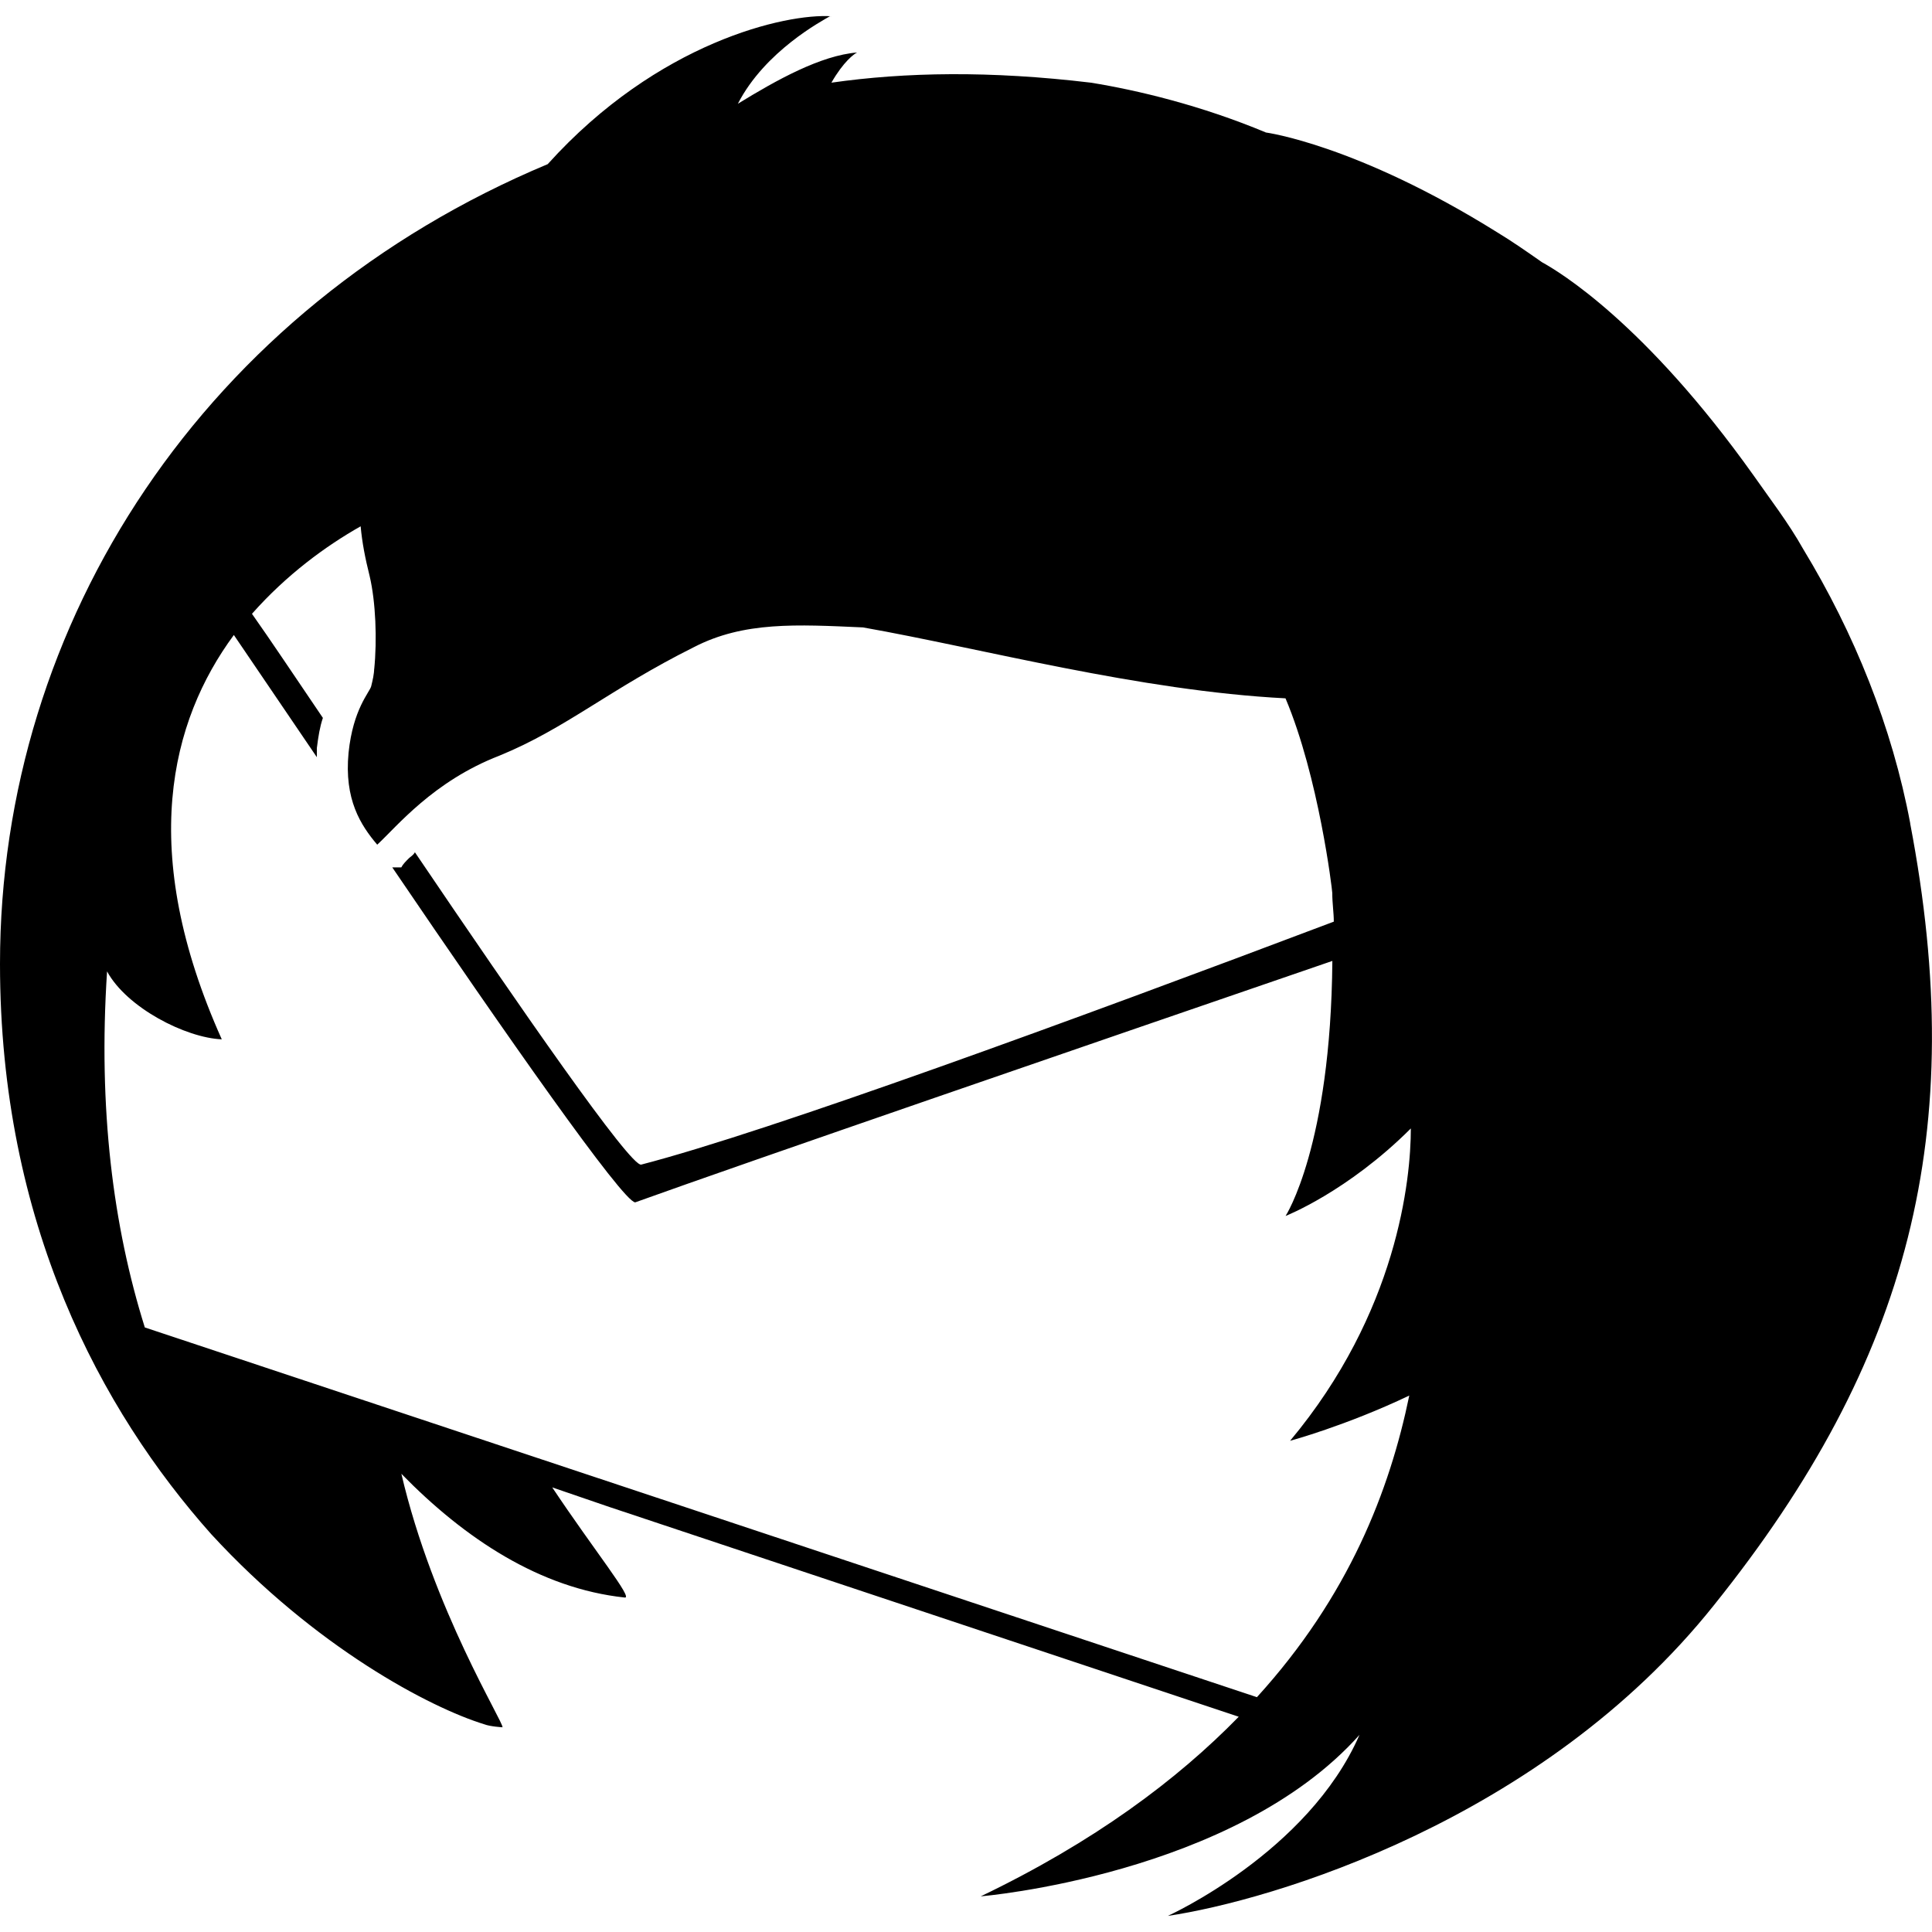
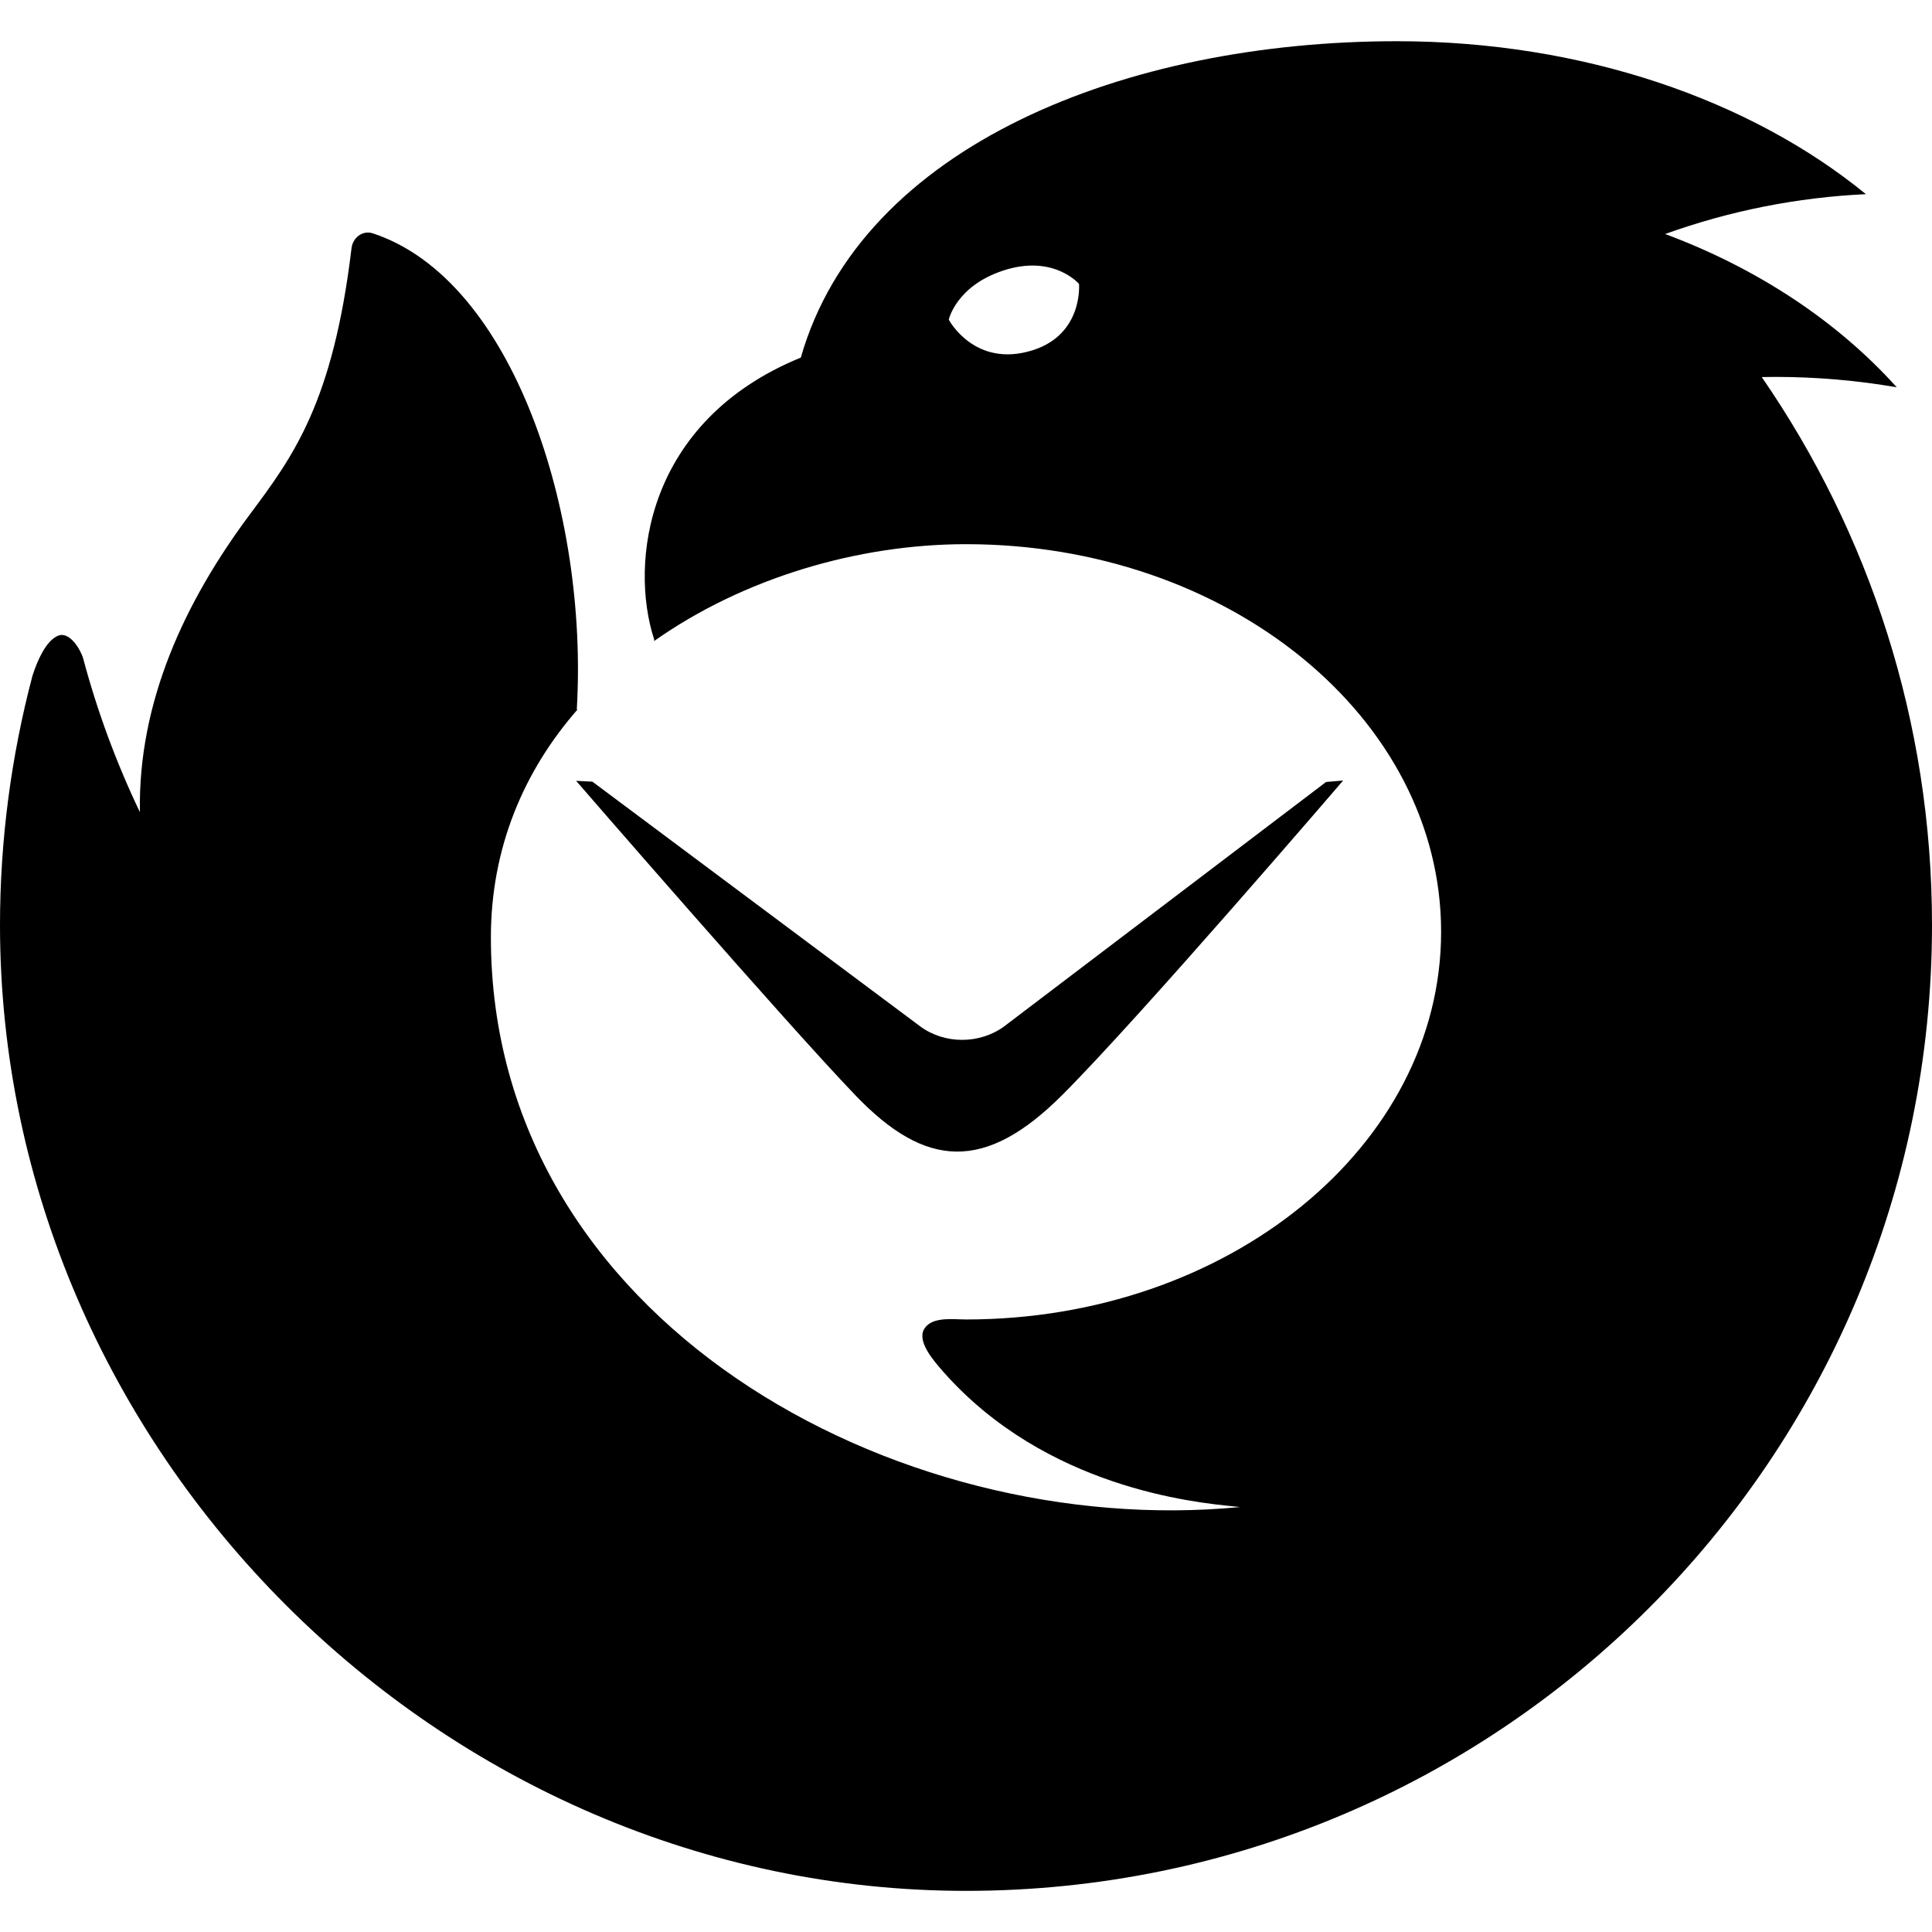
<svg xmlns="http://www.w3.org/2000/svg" role="img" viewBox="0 0 24 24" fill="currentColor">
-   <path d="M23.73 10.23c-.225-1.2-.694-2.362-1.331-3.411-.181-.323-.417-.629-.619-.918-1.349-1.893-2.418-2.53-2.624-2.643-.187-.131-.375-.262-.562-.375-1.743-1.087-2.868-1.237-2.868-1.237-.806-.337-1.593-.525-2.174-.619-1.256-.15-2.305-.131-3.224 0 .15-.262.281-.356.319-.375.023 0 .017 0 0 0-.45.037-.993.337-1.481.637C9.503.633 10.215.258 10.309.202h.019C9.765.165 8.172.521 6.804 2.039 2.549 3.82 0 7.718 0 11.973c0 3.224 1.256 5.548 2.624 7.085 1.293 1.406 2.718 2.155 3.393 2.362.071.028.225.037.225.037.019-.056-.862-1.462-1.256-3.149.787.806 1.724 1.425 2.774 1.537.113.019-.375-.581-.9-1.368l.712.244 7.816 2.605c-.768.787-1.799 1.556-3.205 2.231 0 0 3.149-.262 4.705-2.006-.637 1.462-2.381 2.249-2.381 2.249 1.275-.188 4.649-1.181 6.785-3.861 2.437-3.037 3.168-5.886 2.437-9.709zm-6.223 7.104c-.244 1.181-.75 2.493-1.893 3.749L1.799 16.49c-.394-1.256-.581-2.718-.469-4.423.244.45.975.825 1.425.844-1.05-2.343-.637-3.955.15-5.023a635.68 635.68 0 0 1 1.031 1.518v-.113c.019-.15.037-.262.075-.375-.356-.525-.656-.975-.881-1.293.431-.487.918-.843 1.35-1.087.019.206.056.394.112.619.075.319.094.787.056 1.162v-.019c0 .075-.019.15-.037.225-.019.075-.225.281-.281.825-.056.581.15.9.356 1.143.244-.225.694-.787 1.518-1.106.825-.337 1.368-.825 2.418-1.349.619-.319 1.274-.281 2.099-.244 1.481.262 3.43.787 5.248.881.412.975.581 2.38.581 2.418 0 .131.019.244.019.356-3.224 1.218-7.01 2.605-8.603 3.018-.131.037-1.518-1.968-2.812-3.88-.019.037-.056.056-.075.075-.037.037-.075.075-.094.113h-.112c1.387 2.043 2.868 4.161 3.018 4.161 1.406-.506 5.604-1.949 8.66-2.999-.019 2.305-.581 3.168-.581 3.168s.768-.3 1.556-1.087c0 .637-.169 2.287-1.5 3.88 0 0 .694-.187 1.481-.562Z" />
+   <path d="M9.948 4.444h-.005c-1.92.788-2.126 2.55-1.817 3.499v.02C9.236 7.18 10.658 6.76 12 6.76c3.26 0 5.902 2.156 5.902 4.815 0 2.66-2.643 4.816-5.902 4.816l-.083-.002c-.155-.006-.354-.013-.435.118-.096.156.116.397.238.536 1.274 1.441 3.123 1.622 3.608 1.67l.076.008c-4.281.414-9.304-2.32-9.306-7.076 0-1.12.414-2.073 1.075-2.83l-.005-.002h-.003C7.31 6.38 6.376 3.47 4.629 2.898c-.124-.04-.246.054-.262.183-.23 1.924-.727 2.59-1.264 3.31-.805 1.08-1.39 2.328-1.365 3.698a10.99 10.99 0 0 1-.705-1.91c-.024-.09-.17-.365-.333-.272-.13.072-.227.274-.296.485A12.137 12.137 0 0 0 0 11.489c0 6.536 5.475 12 12 12 6.627 0 12-5.372 12-12 0-2.526-.781-4.87-2.115-6.805l.167-.002c.518 0 1.024.045 1.51.129-.734-.816-1.724-1.475-2.877-1.904a8.54 8.54 0 0 1 2.494-.495c-1.426-1.166-3.508-1.9-5.827-1.9-3.355 0-6.648 1.29-7.404 3.93zm.682 9.166c-.87-.905-3.473-3.91-3.473-3.91l.202.01 4.075 3.042c.305.223.74.22 1.043-.004l3.996-3.034.212-.018s-2.518 2.935-3.483 3.9c-.964.968-1.703.919-2.572.014zm2.774-10.083s.055.625-.576.824c-.722.227-1.042-.38-1.042-.38s.09-.417.676-.61c.626-.206.942.166.942.166z" />
</svg>
